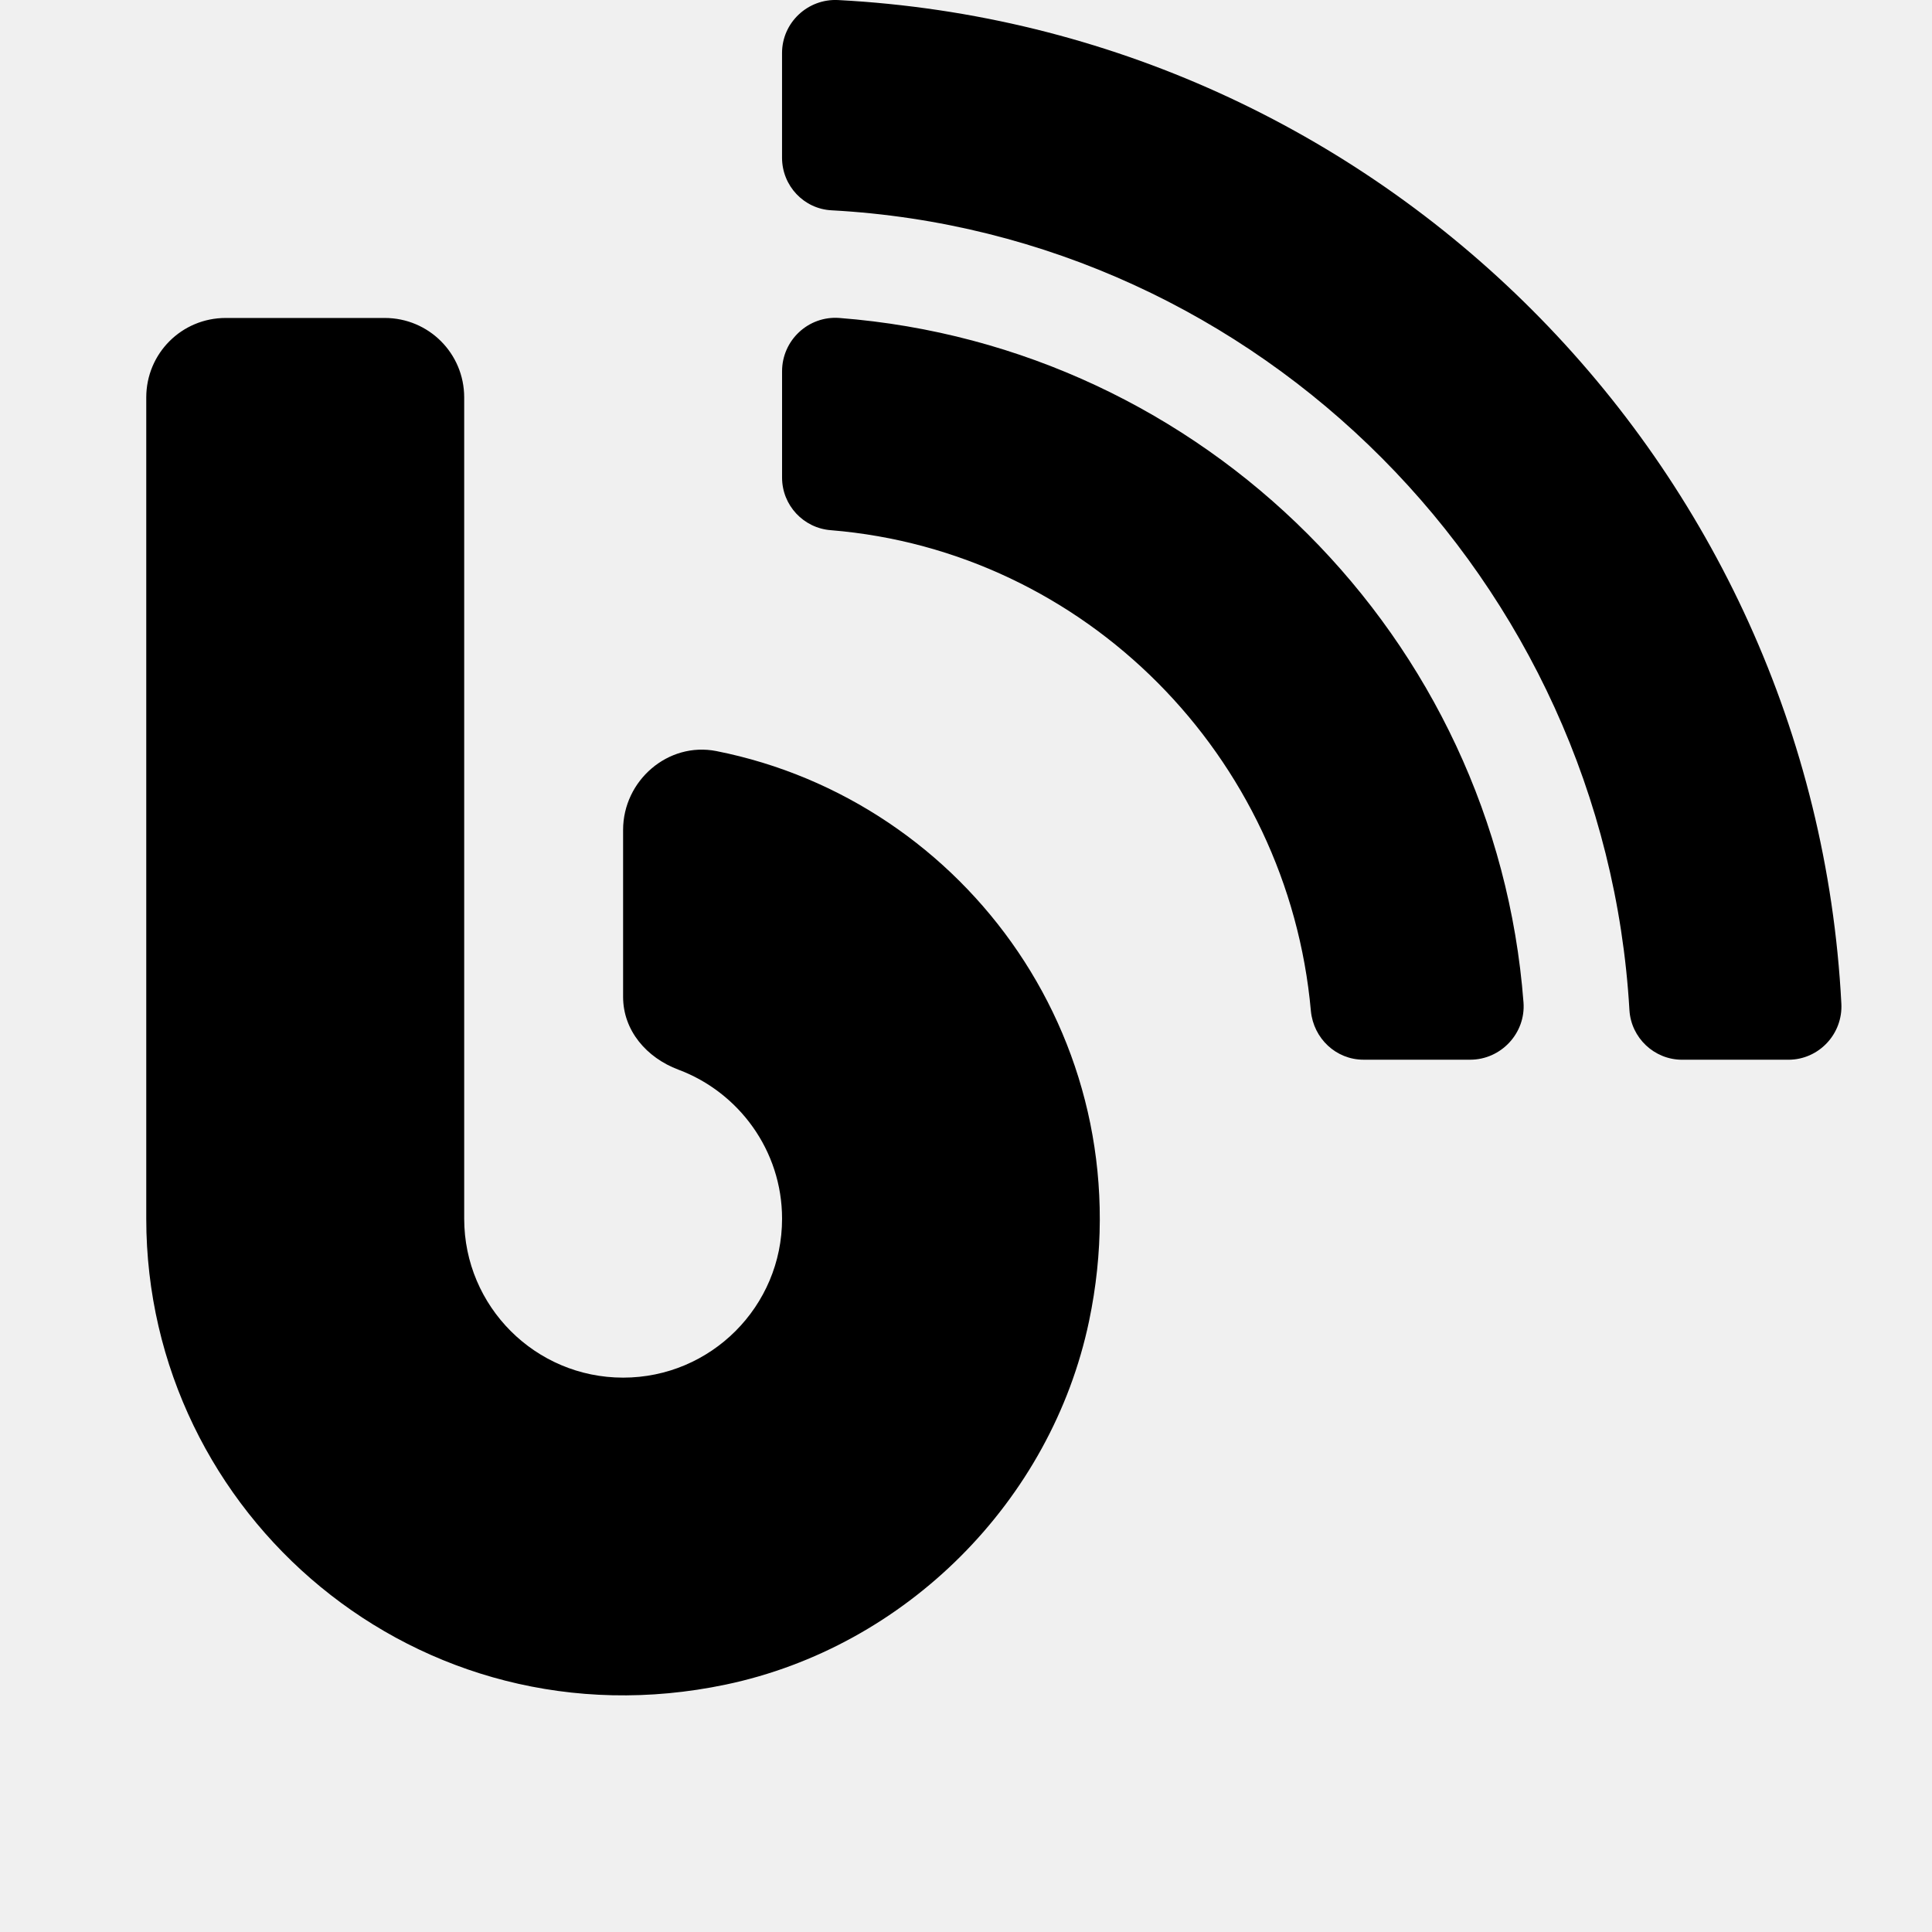
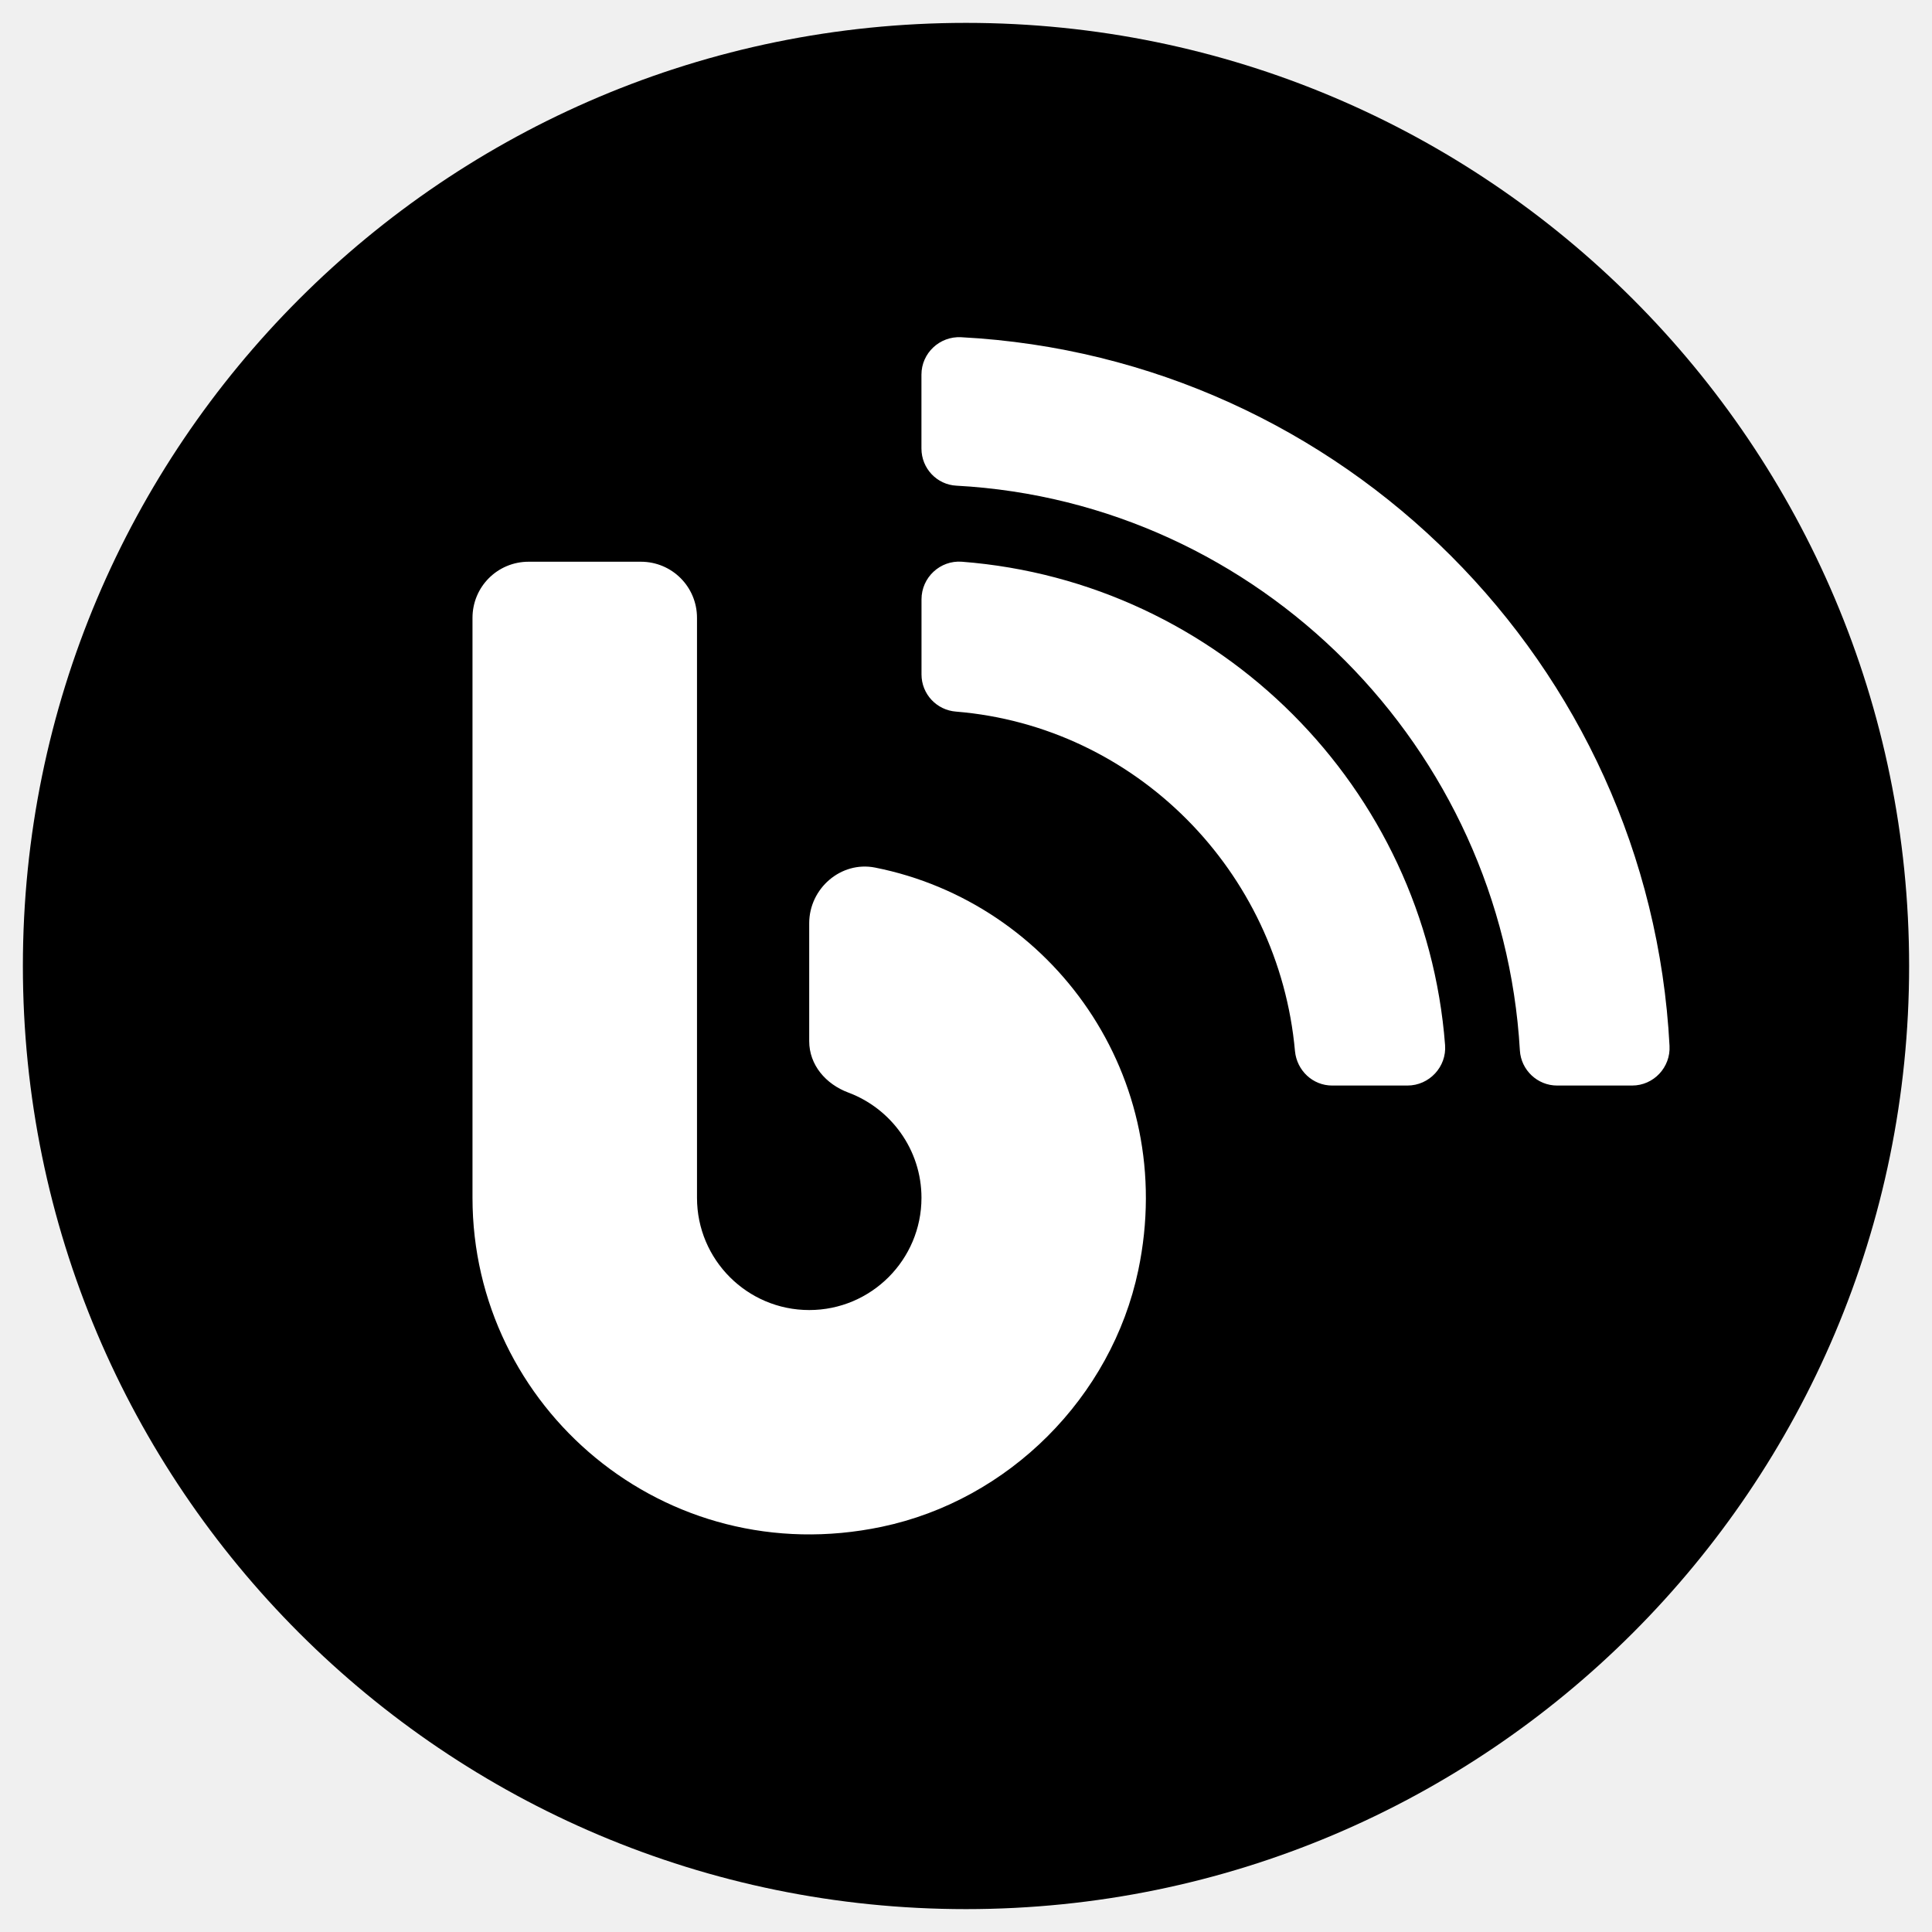
<svg xmlns="http://www.w3.org/2000/svg" version="1.1" id="图层_1" x="0px" y="0px" width="64px" height="64px" viewBox="0 0 64 64" enable-background="new 0 0 64 64" xml:space="preserve">
-   <path d="M23.734,24.881c-1.602-0.318-3.093,0.977-3.093,2.611v5.529c0,1.119,0.779,2.018,1.832,2.413  c1.997,0.746,3.434,2.676,3.434,4.937c0,2.906-2.358,5.265-5.265,5.265s-5.265-2.358-5.265-5.265V13.166  c0-1.459-1.174-2.633-2.633-2.633H7.478c-1.459,0-2.633,1.174-2.633,2.633V40.37c0,9.816,9.006,17.573,19.196,15.434  c5.967-1.251,10.783-6.078,12.034-12.034C37.983,34.677,32.016,26.526,23.734,24.881z M27.771,0.002  c-1.01-0.055-1.865,0.746-1.865,1.755v3.466c0,0.932,0.724,1.7,1.646,1.744C41.745,7.736,53.154,19.254,53.977,33.46  c0.055,0.92,0.823,1.645,1.744,1.645h3.521c1.01,0,1.811-0.855,1.755-1.864C60.065,15.337,45.673,0.946,27.771,0.002z   M27.804,10.533c-1.02-0.077-1.897,0.735-1.897,1.766v3.521c0,0.921,0.713,1.678,1.623,1.744  c8.424,0.691,15.139,7.481,15.895,15.928c0.089,0.91,0.834,1.612,1.744,1.612h3.533c1.02,0,1.843-0.878,1.766-1.897  C49.545,21.129,39.882,11.466,27.804,10.533z" />
+   <circle cx="32" cy="32" r="31.242" />
+   <path fill="#FFFFFF" d="M28.99,28.74c-1.131-0.225-2.184,0.69-2.184,1.844v3.905c0,0.79,0.55,1.425,1.294,1.703  c1.411,0.526,2.425,1.891,2.425,3.487c0,2.052-1.666,3.718-3.718,3.718c-2.053,0-3.718-1.666-3.718-3.718V20.467  c0-1.03-0.829-1.859-1.859-1.859h-3.719c-1.03,0-1.859,0.829-1.859,1.859v19.211c0,6.932,6.36,12.41,13.556,10.899  c4.213-0.884,7.615-4.292,8.499-8.498C39.053,35.658,34.84,29.902,28.99,28.74z M31.841,11.171  c-0.713-0.039-1.317,0.527-1.317,1.239v2.448c0,0.658,0.512,1.2,1.163,1.231c10.023,0.543,18.081,8.677,18.661,18.709  c0.039,0.649,0.582,1.162,1.232,1.162h2.486c0.713,0,1.279-0.604,1.239-1.316C54.646,22,44.484,11.837,31.841,11.171z   M31.865,18.608c-0.72-0.055-1.339,0.519-1.339,1.247v2.486c0,0.651,0.503,1.185,1.146,1.232  c5.949,0.488,10.691,5.283,11.226,11.248c0.063,0.643,0.589,1.139,1.231,1.139h2.495c0.721,0,1.301-0.62,1.246-1.34  C47.219,26.091,40.395,19.267,31.865,18.608z" />
</svg>
